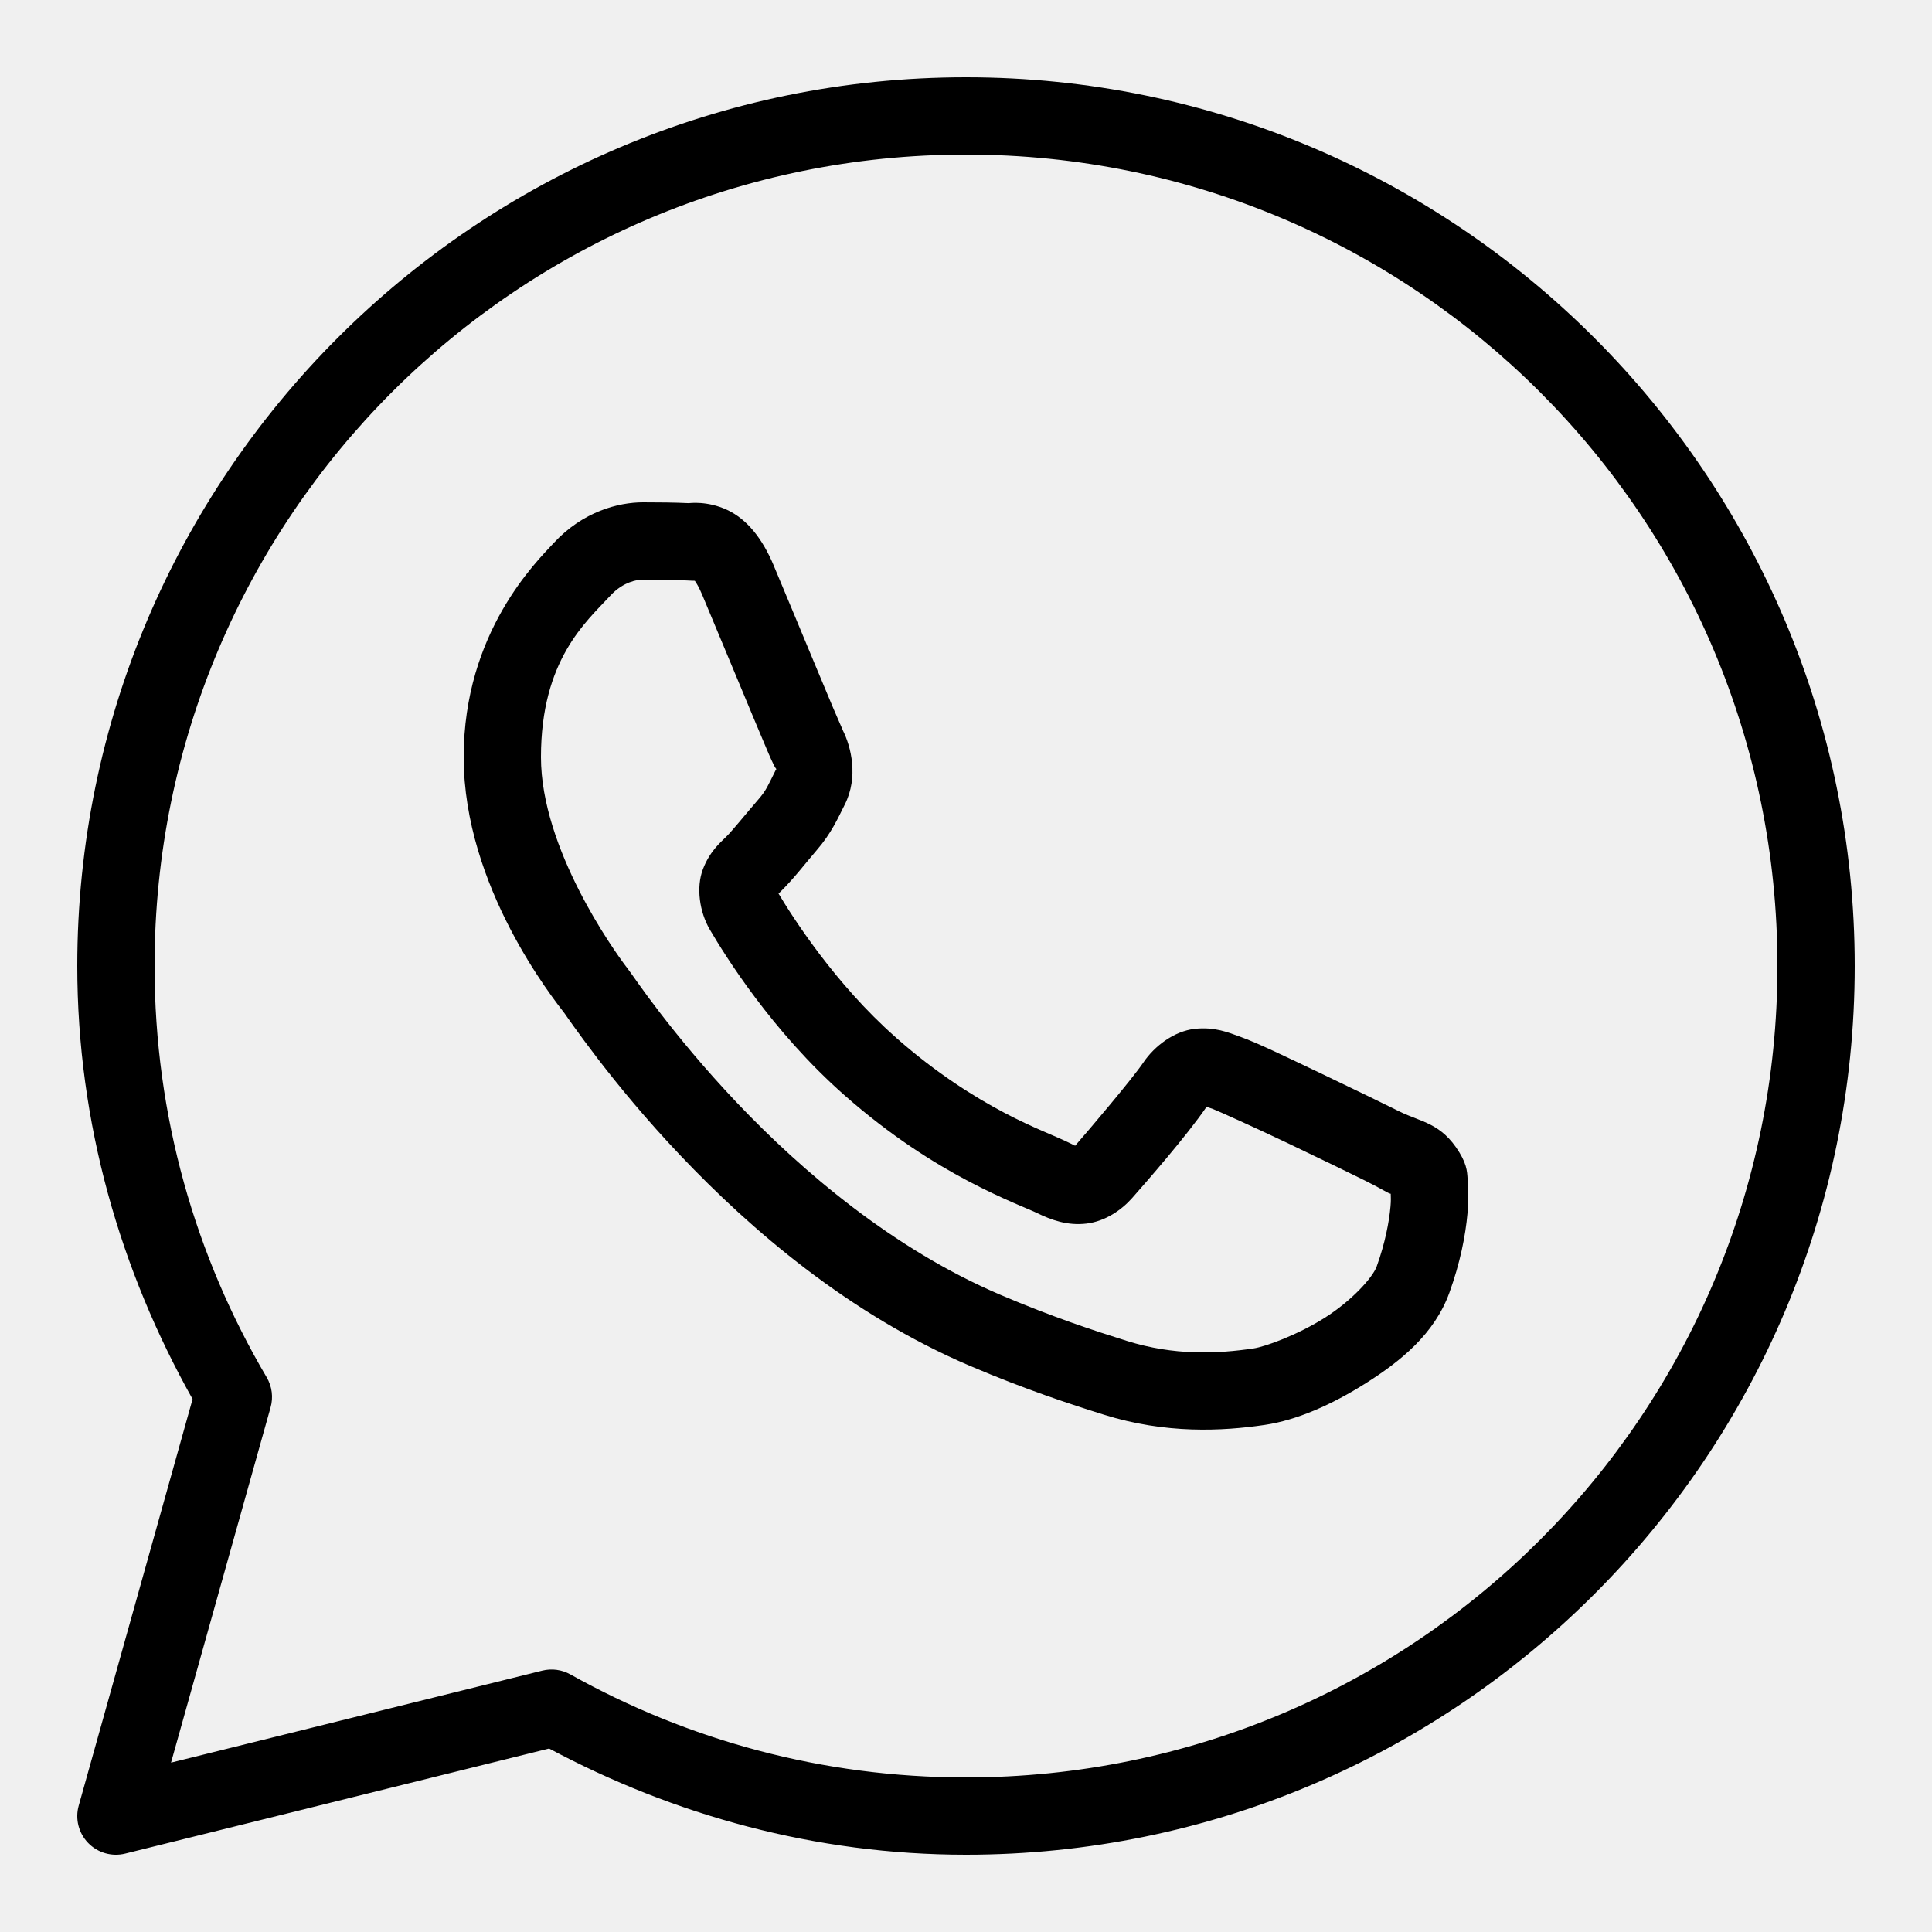
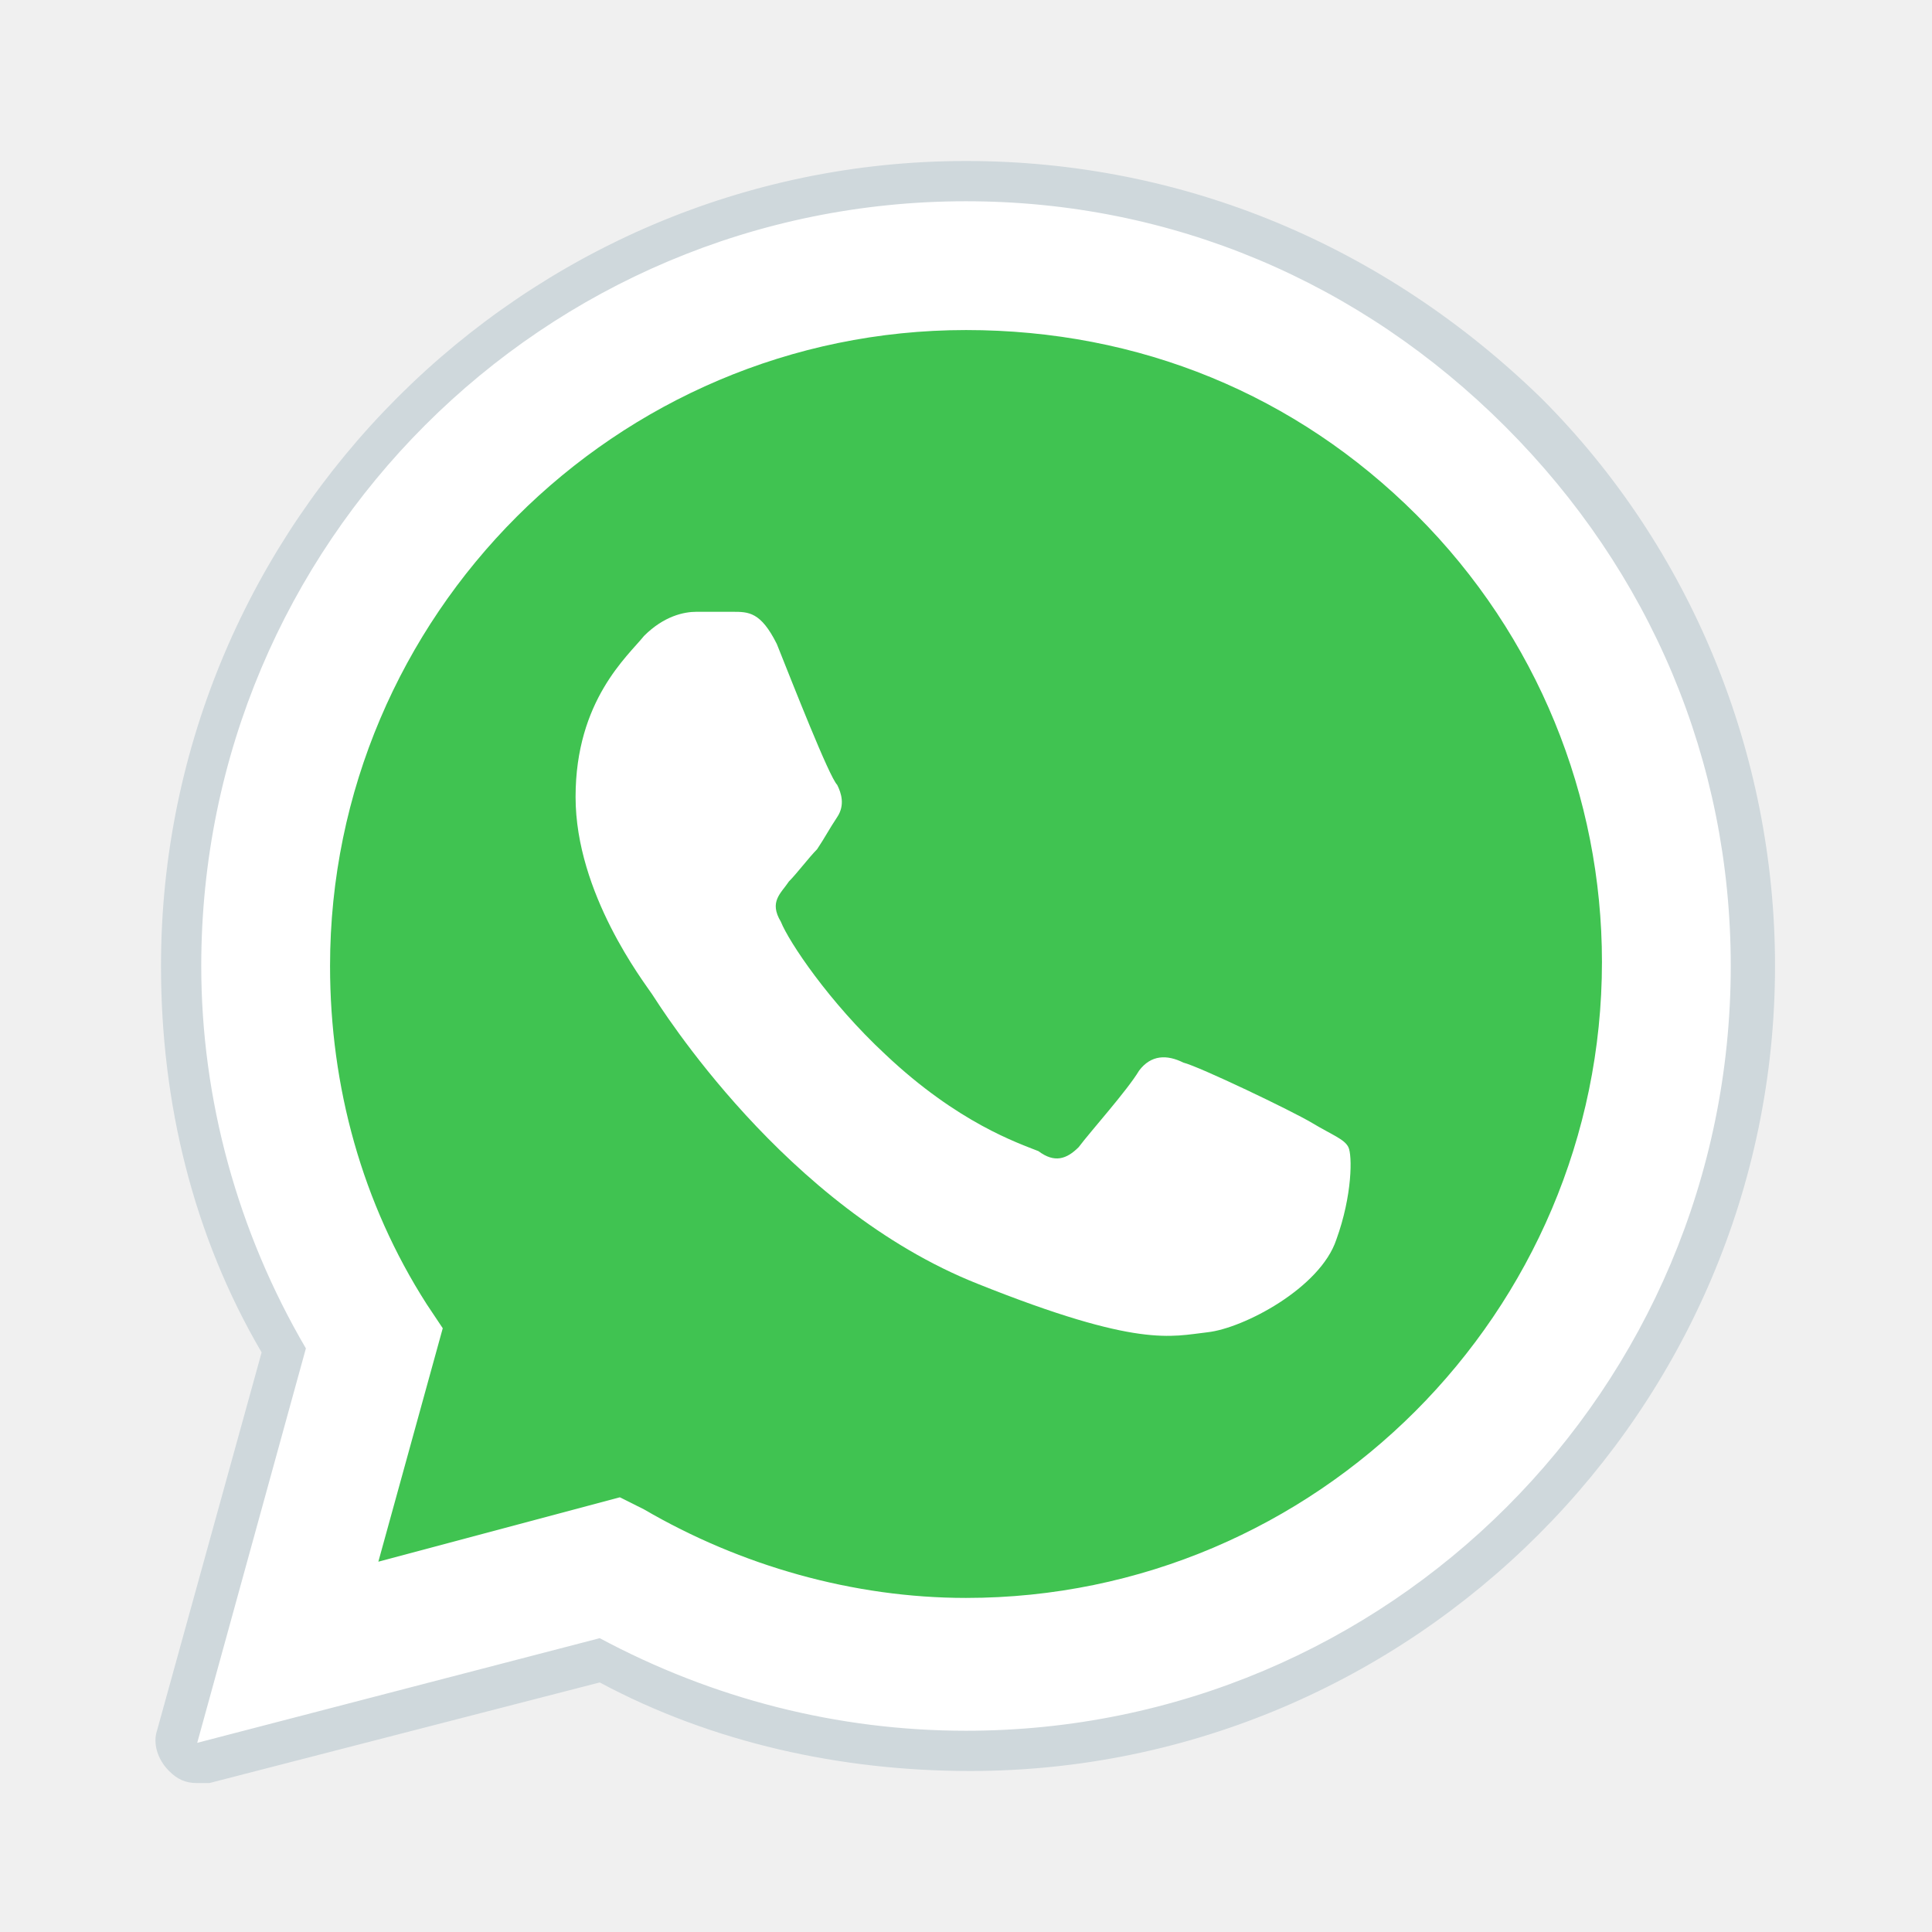
- <svg xmlns="http://www.w3.org/2000/svg" viewBox="0 0 50 50" width="50px" height="50px">
-   <path d="M 25 2 C 12.31 2 2 12.31 2 25 C 2 29.079 3.119 32.886 4.984 36.209 L 2.037 46.73 A 1 1 0 0 0 3.24 47.971 L 14.211 45.252 C 17.435 46.973 21.093 48 25 48 C 37.69 48 48 37.69 48 25 C 48 12.31 37.69 2 25 2 z M 25 4 C 36.61 4 46 13.39 46 25 C 46 36.61 36.61 46 25 46 C 21.278 46 17.792 45.03 14.762 43.334 A 1 1 0 0 0 14.033 43.236 L 4.426 45.617 L 7.002 36.426 A 1 1 0 0 0 6.902 35.646 C 5.061 32.524 4 28.89 4 25 C 4 13.39 13.39 4 25 4 z M 16.643 13 C 16.002 13 15.086 13.238 14.334 14.049 C 13.882 14.536 12 16.37 12 19.594 C 12 22.955 14.331 25.856 14.613 26.229 L 14.615 26.229 L 14.615 26.23 C 14.588 26.195 14.973 26.752 15.486 27.42 C 16 28.088 16.717 28.965 17.619 29.914 C 19.423 31.813 21.958 34.007 25.105 35.35 C 26.555 35.967 27.698 36.339 28.564 36.611 C 30.17 37.115 31.632 37.039 32.73 36.877 C 33.553 36.756 34.457 36.361 35.352 35.795 C 36.246 35.229 37.123 34.525 37.51 33.455 C 37.787 32.688 37.928 31.98 37.979 31.396 C 38.004 31.105 38.007 30.848 37.988 30.609 C 37.969 30.371 37.99 30.189 37.768 29.824 C 37.302 29.06 36.775 29.04 36.225 28.768 C 35.919 28.616 35.049 28.191 34.176 27.775 C 33.304 27.36 32.549 26.992 32.084 26.826 C 31.79 26.72 31.432 26.568 30.914 26.627 C 30.397 26.686 29.885 27.059 29.588 27.5 C 29.306 27.918 28.17 29.258 27.824 29.652 C 27.82 29.65 27.85 29.663 27.713 29.596 C 27.285 29.384 26.761 29.204 25.986 28.795 C 25.212 28.386 24.242 27.783 23.182 26.848 L 23.182 26.846 C 21.603 25.456 20.497 23.711 20.148 23.125 C 20.172 23.097 20.146 23.131 20.195 23.082 L 20.197 23.08 C 20.554 22.729 20.87 22.31 21.137 22.002 C 21.515 21.566 21.682 21.181 21.863 20.822 C 22.224 20.106 22.023 19.319 21.814 18.904 L 21.814 18.902 C 21.829 18.931 21.702 18.65 21.564 18.326 C 21.427 18.001 21.252 17.58 21.064 17.131 C 20.69 16.233 20.272 15.225 20.023 14.635 L 20.023 14.633 C 19.731 13.938 19.334 13.437 18.816 13.195 C 18.298 12.954 17.841 13.022 17.822 13.021 L 17.82 13.021 C 17.451 13.004 17.045 13 16.643 13 z M 16.643 15 C 17.028 15 17.408 15.005 17.727 15.02 C 18.054 15.036 18.034 15.037 17.971 15.008 C 17.907 14.978 17.994 14.968 18.18 15.41 C 18.423 15.988 18.843 16.999 19.219 17.9 C 19.407 18.351 19.582 18.774 19.723 19.105 C 19.863 19.437 19.939 19.622 20.027 19.799 L 20.027 19.801 L 20.029 19.803 C 20.116 19.973 20.108 19.864 20.078 19.924 C 19.867 20.343 19.838 20.445 19.625 20.691 C 19.3 21.066 18.968 21.483 18.793 21.656 C 18.639 21.807 18.362 22.042 18.189 22.502 C 18.016 22.963 18.097 23.595 18.375 24.066 C 18.745 24.695 19.964 26.679 21.859 28.348 C 23.053 29.4 24.165 30.096 25.053 30.564 C 25.941 31.033 26.664 31.307 26.826 31.387 C 27.211 31.577 27.631 31.725 28.119 31.666 C 28.608 31.607 29.029 31.311 29.297 31.008 L 29.299 31.006 C 29.656 30.601 30.716 29.391 31.225 28.645 C 31.246 28.652 31.239 28.646 31.408 28.707 L 31.408 28.709 L 31.41 28.709 C 31.487 28.736 32.454 29.169 33.316 29.58 C 34.179 29.991 35.054 30.418 35.338 30.559 C 35.748 30.762 35.942 30.894 35.992 30.895 C 35.996 30.983 35.999 31.078 35.986 31.223 C 35.951 31.624 35.844 32.18 35.629 32.775 C 35.524 33.067 34.975 33.668 34.283 34.105 C 33.591 34.543 32.749 34.853 32.438 34.898 C 31.5 35.037 30.387 35.087 29.164 34.703 C 28.316 34.437 27.259 34.093 25.891 33.51 C 23.115 32.326 20.756 30.312 19.07 28.537 C 18.228 27.65 17.553 26.824 17.072 26.199 C 16.593 25.576 16.384 25.251 16.209 25.021 L 16.207 25.02 C 15.897 24.61 14 21.971 14 19.594 C 14 17.078 15.168 16.091 15.801 15.41 C 16.133 15.052 16.496 15 16.643 15 z" />
+ <svg xmlns="http://www.w3.org/2000/svg" viewBox="0 0 48 48" width="48px" height="48px" fill-rule="evenodd" clip-rule="evenodd">
+   <path fill="#fff" d="M4.9,43.3l2.7-9.8C5.9,30.6,5,27.3,5,24C5,13.5,13.5,5,24,5c5.1,0,9.8,2,13.4,5.6 C41,14.2,43,18.9,43,24c0,10.5-8.5,19-19,19c0,0,0,0,0,0h0c-3.2,0-6.3-0.8-9.1-2.3L4.9,43.3z" />
+   <path fill="#fff" d="M4.9,43.8c-0.1,0-0.3-0.1-0.4-0.1c-0.1-0.1-0.2-0.3-0.1-0.5L7,33.5c-1.6-2.9-2.5-6.2-2.5-9.6 C4.5,13.2,13.3,4.5,24,4.5c5.2,0,10.1,2,13.8,5.7c3.7,3.7,5.7,8.6,5.7,13.8c0,10.7-8.7,19.5-19.5,19.5c-3.2,0-6.3-0.8-9.1-2.3 L5,43.8C5,43.8,4.9,43.8,4.9,43.8z" />
+   <path fill="#cfd8dc" d="M24,5c5.1,0,9.8,2,13.4,5.6C41,14.2,43,18.9,43,24c0,10.5-8.5,19-19,19h0c-3.2,0-6.3-0.8-9.1-2.3 L4.9,43.3l2.7-9.8C5.9,30.6,5,27.3,5,24C5,13.5,13.5,5,24,5 M24,43L24,43L24,43 M24,43L24,43L24,43 M24,4L24,4C13,4,4,13,4,24 c0,3.4,0.8,6.7,2.5,9.6L3.9,43c-0.1,0.3,0,0.7,0.3,1c0.2,0.2,0.4,0.3,0.7,0.3c0.1,0,0.2,0,0.3,0l9.7-2.5c2.8,1.5,6,2.2,9.2,2.2 c11,0,20-9,20-20c0-5.3-2.1-10.4-5.8-14.1C34.4,6.1,29.4,4,24,4L24,4z" />
+   <path fill="#40c351" d="M35.2,12.8c-3-3-6.9-4.6-11.2-4.6C15.3,8.2,8.2,15.3,8.2,24c0,3,0.8,5.9,2.4,8.4L11,33l-1.6,5.8 l6-1.6l0.6,0.3c2.4,1.4,5.2,2.2,8,2.2h0c8.7,0,15.8-7.1,15.8-15.8C39.8,19.8,38.2,15.8,35.2,12.8z" />
+   <path fill="#fff" fill-rule="evenodd" d="M19.3,16c-0.4-0.8-0.7-0.8-1.1-0.8c-0.3,0-0.6,0-0.9,0 s-0.8,0.1-1.3,0.6c-0.4,0.5-1.7,1.6-1.7,4s1.7,4.6,1.9,4.9s3.3,5.3,8.1,7.2c4,1.6,4.8,1.3,5.7,1.2c0.9-0.1,2.8-1.1,3.2-2.3 c0.4-1.1,0.4-2.1,0.3-2.3c-0.1-0.2-0.4-0.3-0.9-0.6s-2.8-1.4-3.2-1.5c-0.4-0.2-0.8-0.2-1.1,0.2c-0.3,0.5-1.2,1.5-1.5,1.9 c-0.3,0.3-0.6,0.4-1,0.1c-0.5-0.2-2-0.7-3.8-2.4c-1.4-1.3-2.4-2.8-2.6-3.3c-0.3-0.5,0-0.7,0.2-1c0.2-0.2,0.5-0.6,0.7-0.8 c0.2-0.3,0.3-0.5,0.5-0.8c0.2-0.3,0.1-0.6,0-0.8C20.6,19.3,19.7,17,19.3,16z" clip-rule="evenodd" />
</svg>
